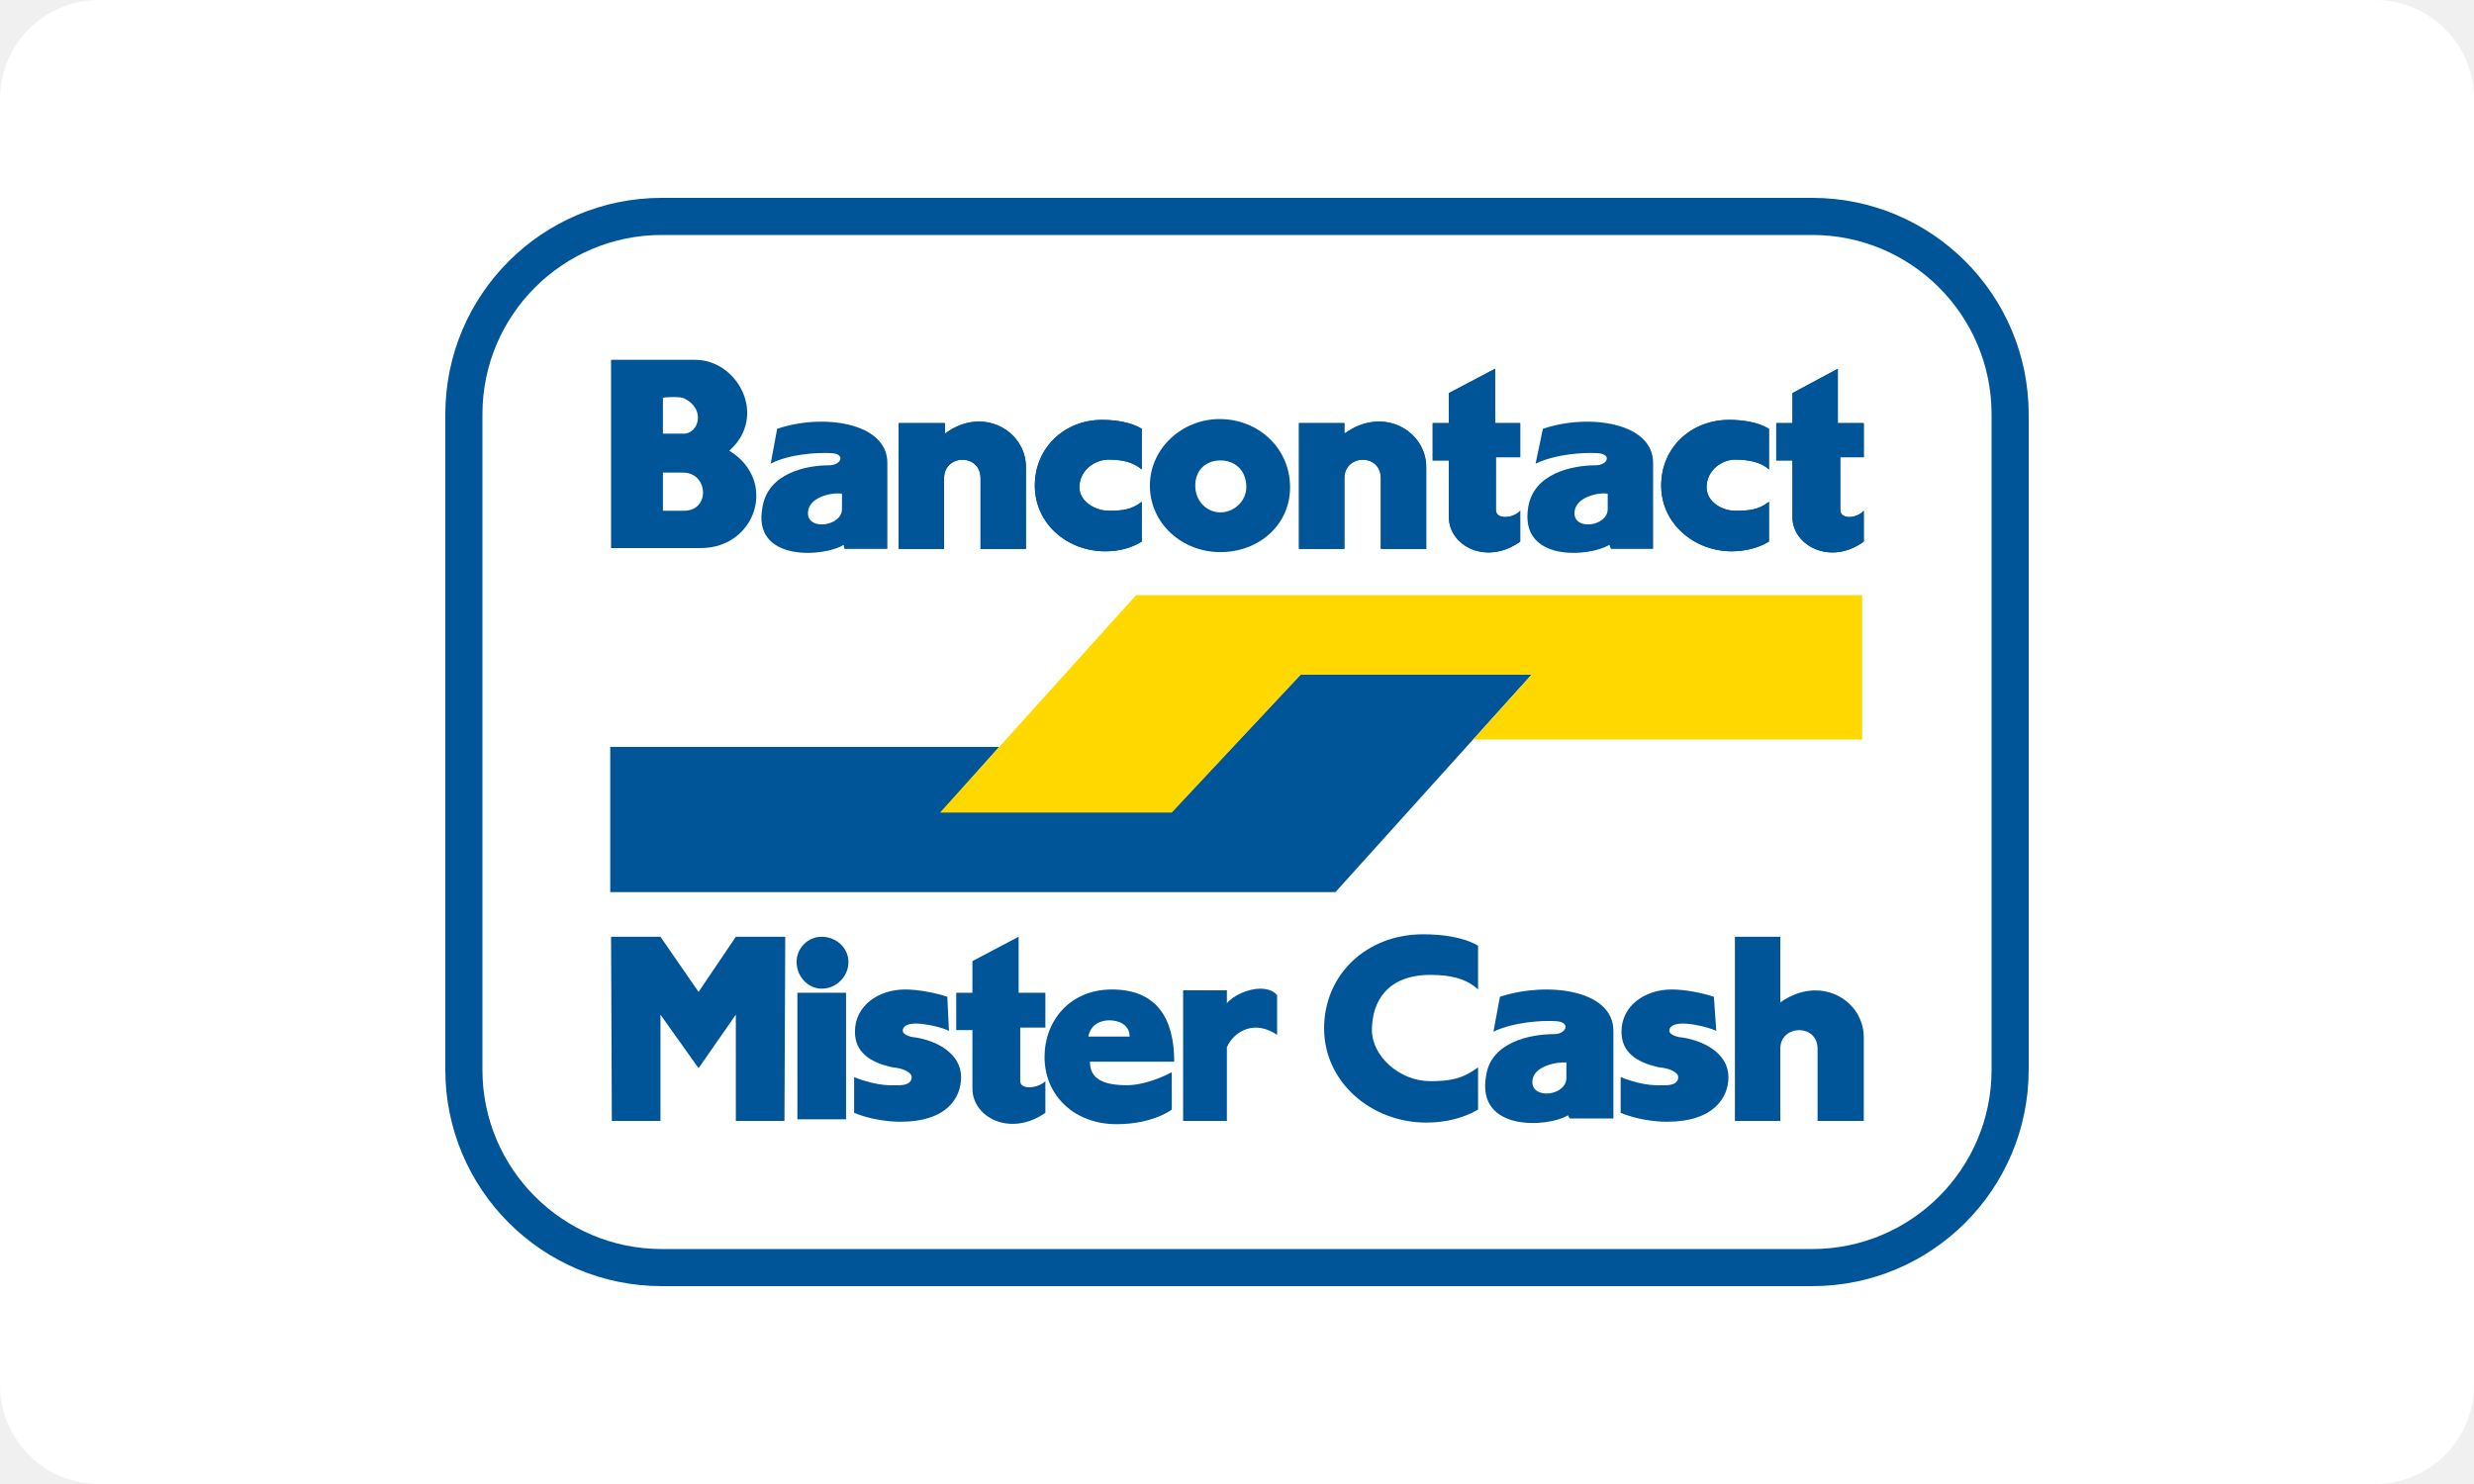
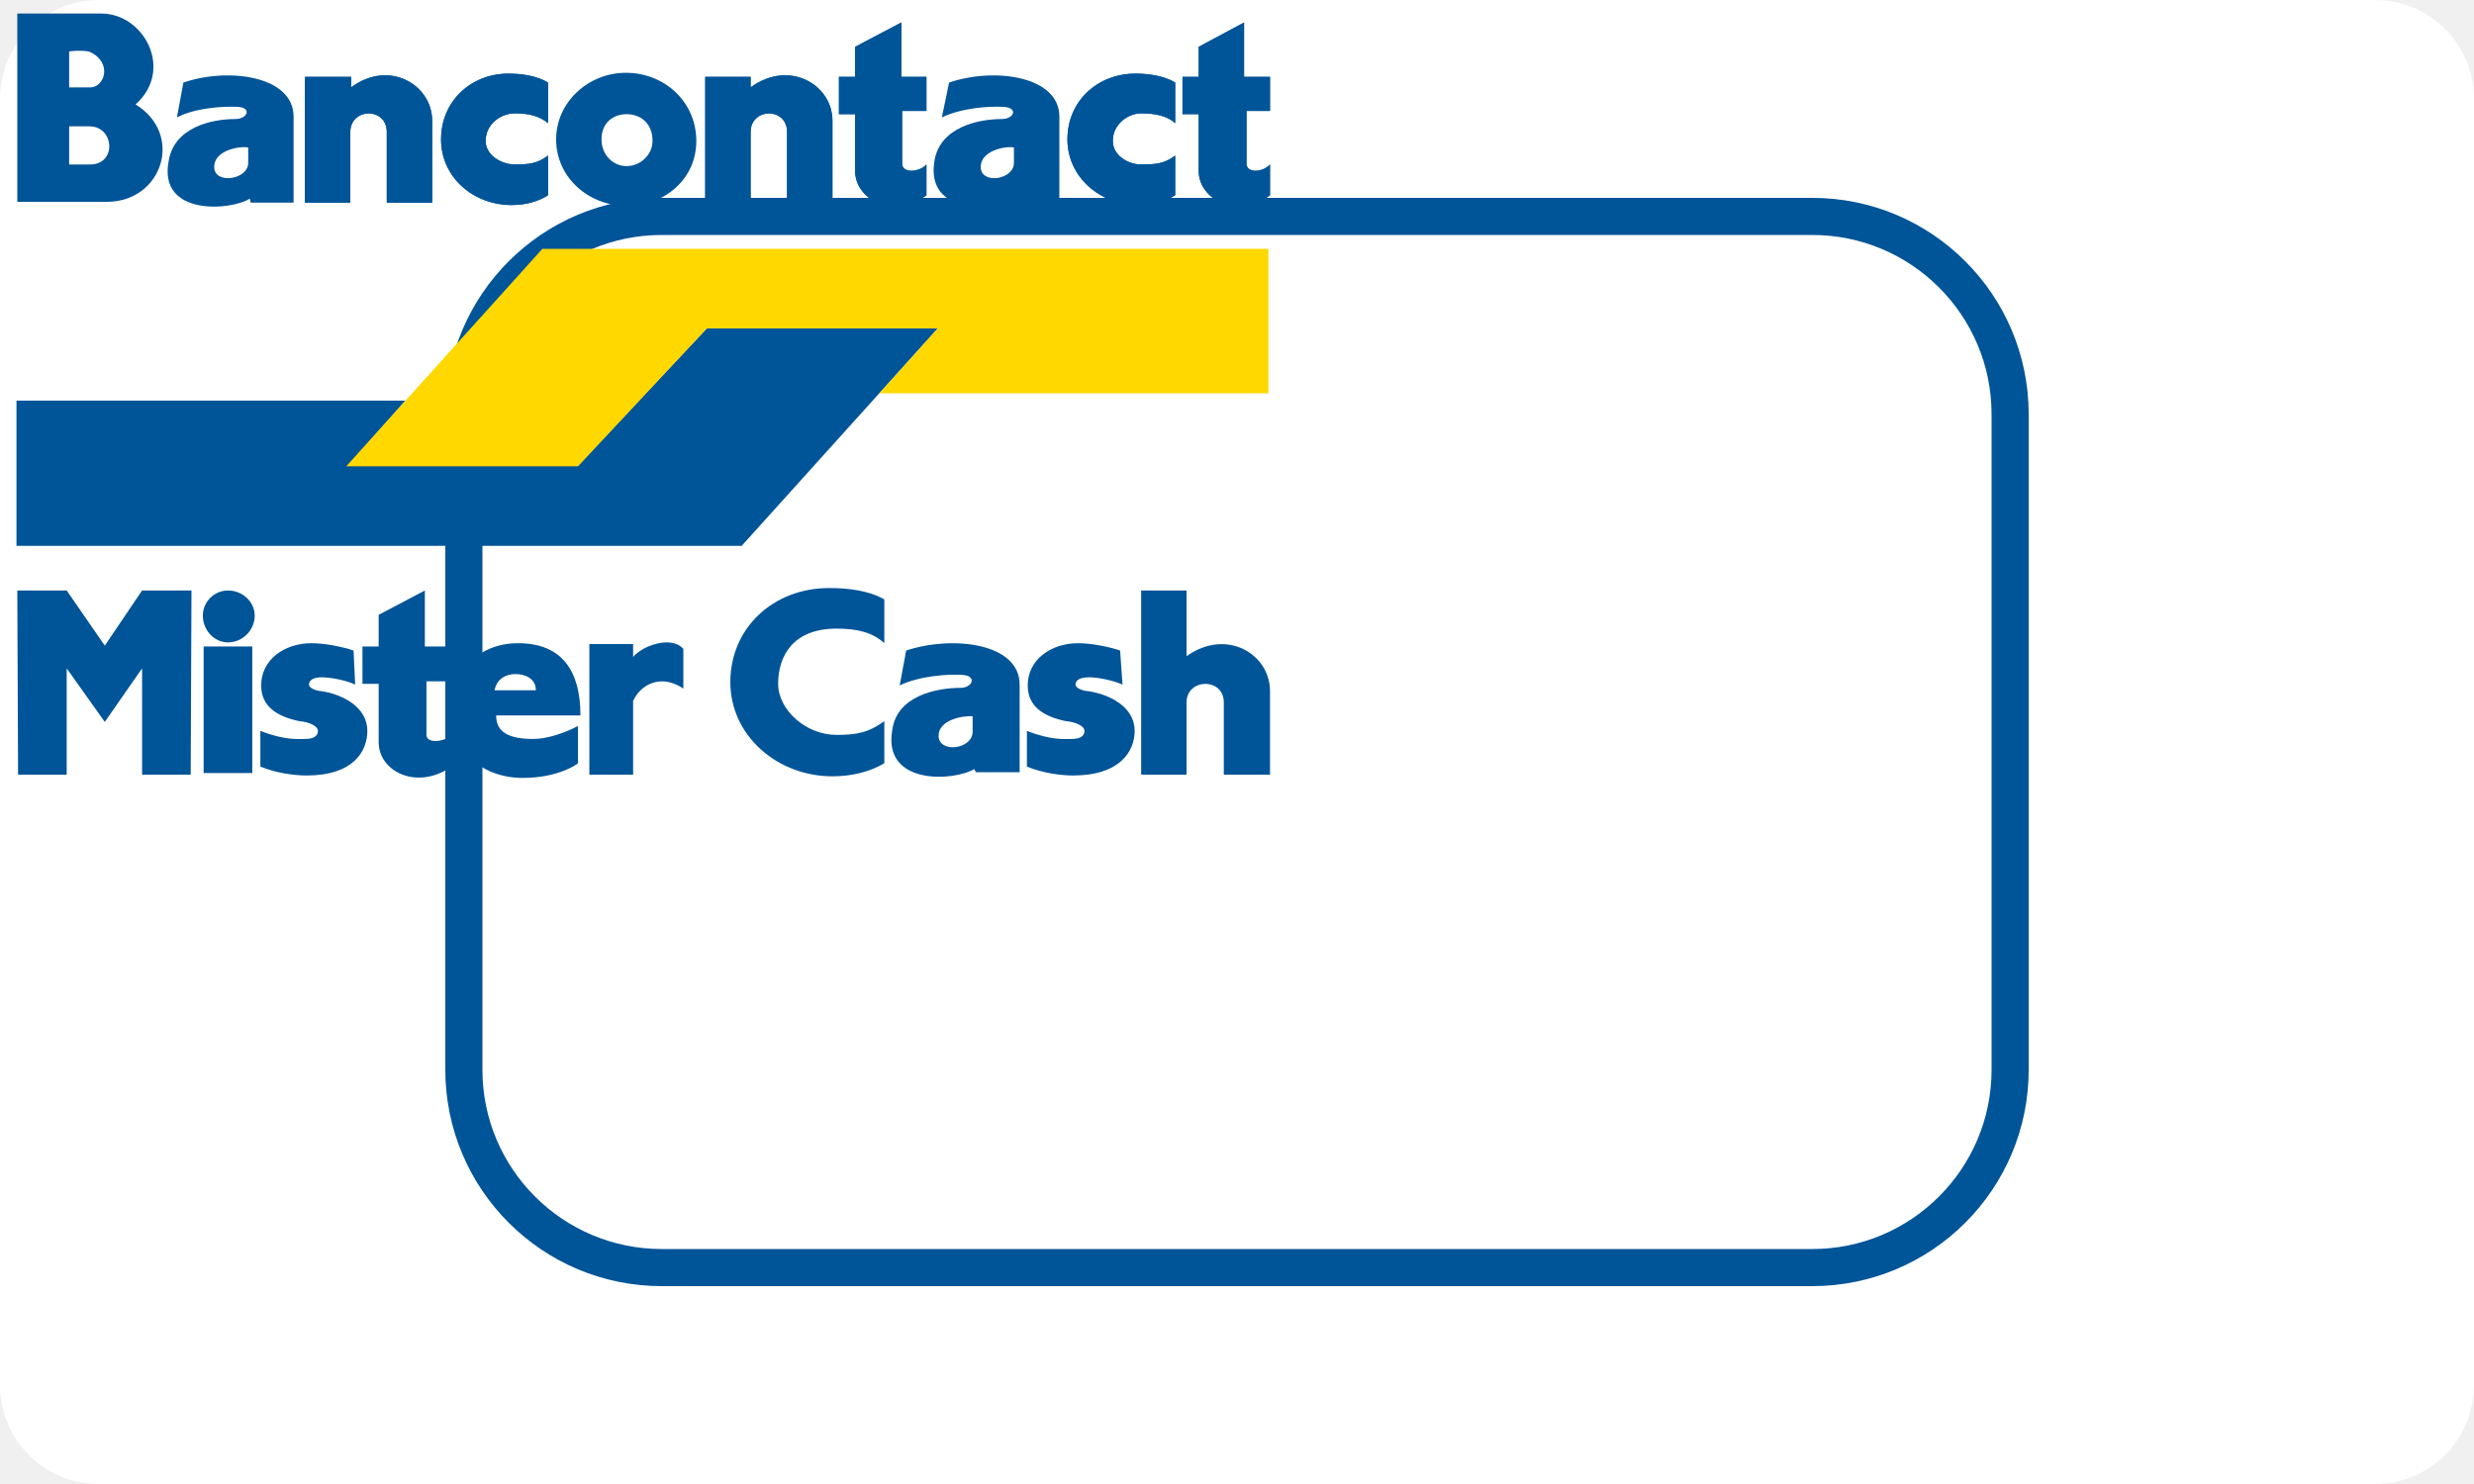
<svg xmlns="http://www.w3.org/2000/svg" xmlns:xlink="http://www.w3.org/1999/xlink" width="100" height="60" viewBox="0 0 100 60" version="1.1">
  <defs>
    <rect id="path-1" x="18" y="8" width="64" height="44" rx="8" />
  </defs>
-   <g id="Light-Payment-badges" stroke="none" stroke-width="1" fill="none" fill-rule="evenodd" transform="translate(-610, -1189)">
-     <g id="Bancontact-light" transform="translate(610, 1189)">
+   <g id="Light-Payment-badges" stroke="none" stroke-width="1" fill="none" fill-rule="evenodd" transform="translate(-610.1d9bf0, -1189.1d9bf0)">
+     <g id="Bancontact-light" transform="translate(610.1d9bf0, 1189.1d9bf0)">
      <rect id="Rectangle" fill="#FFF" x="0" y="0" width="100" height="60" rx="4" />
      <g id="Rectangle">
        <use fill="#FFF" fill-rule="evenodd" xlink:href="#path-1" />
        <rect stroke="#005498" stroke-width="1.5" x="18.75" y="8.75" width="62.5" height="42.5" rx="8" />
      </g>
-       <g id="Group" transform="translate(24, 14)">
+       <g id="Group" transform="translate(24.1d9bf0, 14.1d9bf0)">
        <polyline id="Fill-5" fill="#005498" points="14.061 18.821 23.363 18.821 28.571 13.277 37.906 13.277 29.979 22.069 0.666 22.069 0.666 16.197 16.387 16.197 14.061 18.821" />
        <polyline id="Fill-6" fill="#FFD800" points="37.906 13.277 28.571 13.277 23.363 18.854 13.996 18.854 21.922 10.062 51.269 10.062 51.269 15.902 35.547 15.902 37.906 13.277" />
        <path d="M47.502,7.897 C47.076,8.159 46.519,8.29 45.995,8.29 C44.489,8.29 43.146,7.175 43.146,5.633 C43.146,4.091 44.358,2.976 45.897,2.976 C46.454,2.976 47.076,3.074 47.502,3.337 L47.502,4.977 C47.174,4.682 46.683,4.583 46.126,4.583 C45.602,4.583 44.98,5.01 44.98,5.699 C44.98,6.289 45.602,6.65 46.126,6.65 C46.716,6.65 47.076,6.617 47.502,6.289 L47.502,7.897" id="Fill-7" fill="#005498" />
        <path d="M51.334,6.65 L51.334,7.897 C49.991,8.881 48.452,8.061 48.452,6.913 L48.452,4.616 L47.797,4.616 L47.797,3.107 L48.452,3.107 L48.452,1.893 L50.286,0.909 L50.286,3.107 L51.334,3.107 L51.334,4.485 L50.384,4.485 L50.384,6.617 C50.384,7.011 51.039,6.978 51.334,6.65" id="Fill-8" fill="#005498" />
        <path d="M37.447,6.65 L37.447,7.897 C36.071,8.881 34.565,8.061 34.565,6.913 L34.565,4.616 L33.91,4.616 L33.91,3.107 L34.565,3.107 L34.565,1.893 L36.432,0.909 L36.432,3.107 L37.447,3.107 L37.447,4.485 L36.464,4.485 L36.464,6.617 C36.464,7.011 37.152,6.978 37.447,6.65" id="Fill-12" fill="#005498" />
        <path d="M22.151,7.897 C21.726,8.159 21.234,8.29 20.678,8.29 C19.138,8.29 17.828,7.175 17.828,5.633 C17.828,4.091 19.04,2.976 20.547,2.976 C21.104,2.976 21.726,3.074 22.151,3.337 L22.151,4.977 C21.791,4.682 21.365,4.583 20.808,4.583 C20.252,4.583 19.63,5.01 19.63,5.699 C19.63,6.289 20.285,6.65 20.808,6.65 C21.365,6.65 21.726,6.617 22.151,6.289 L22.151,7.897" id="Fill-14" fill="#005498" />
        <path d="M17.468,4.878 L17.468,8.192 L15.634,8.192 L15.634,5.338 C15.634,4.321 14.16,4.354 14.16,5.338 L14.16,8.192 L12.326,8.192 L12.326,3.107 L14.193,3.107 L14.193,3.533 C15.732,2.385 17.468,3.435 17.468,4.878" id="Fill-15" fill="#005498" />
        <path d="M33.648,4.878 L33.648,8.192 L31.814,8.192 L31.814,5.338 C31.814,4.321 30.34,4.354 30.34,5.338 L30.34,8.192 L28.505,8.192 L28.505,3.107 L30.34,3.107 L30.34,3.533 C31.912,2.385 33.648,3.435 33.648,4.878" id="Fill-16" fill="#005498" />
        <path d="M40.559,4.321 C40.002,4.288 38.888,4.354 38.069,4.747 L38.364,3.337 C40.198,2.713 42.819,3.074 42.819,4.714 L42.819,8.192 L41.115,8.192 L41.05,8.028 C40.263,8.52 37.381,8.75 37.774,6.486 C38.004,5.141 39.543,4.813 40.493,4.813 C40.984,4.813 41.181,4.354 40.559,4.321 Z M40.984,5.961 C40.624,5.896 39.641,6.092 39.641,6.748 C39.641,7.47 40.984,7.274 40.984,6.584 L40.984,5.961 Z" id="Fill-17" fill="#005498" />
        <path d="M9.607,4.321 C9.051,4.288 7.904,4.354 7.151,4.747 L7.413,3.337 C9.247,2.713 11.867,3.074 11.867,4.714 L11.867,8.192 L10.131,8.192 L10.099,8.028 C9.345,8.52 6.365,8.75 6.823,6.486 C7.053,5.141 8.559,4.813 9.509,4.813 C10,4.813 10.197,4.354 9.607,4.321 Z M10.033,5.961 C9.64,5.896 8.657,6.092 8.657,6.748 C8.657,7.47 10.033,7.274 10.033,6.584 L10.033,5.961 Z" id="Fill-29" fill="#005498" />
        <path d="M36.464,6.617 L36.464,4.485 L37.447,4.485 L37.447,3.107 L36.432,3.107 L36.432,0.909 L34.565,1.893 L34.565,3.107 L33.91,3.107 L33.91,4.616 L34.565,4.616 L34.565,6.913 C34.565,8.061 36.071,8.881 37.447,7.897 L37.447,6.65 C37.152,6.978 36.464,7.011 36.464,6.617" id="Fill-20" fill="#005498" />
        <path d="M0.699,0.548 L4.105,0.548 C5.808,0.548 7.053,2.812 5.481,4.222 C7.446,5.436 6.561,8.126 4.367,8.159 L0.699,8.159 L0.699,0.548 Z M2.795,5.108 L2.795,6.65 L3.646,6.65 C4.727,6.65 4.629,5.108 3.614,5.108 L2.795,5.108 Z M3.614,2.09 C3.384,2.024 2.795,2.057 2.795,2.09 L2.795,3.533 L3.646,3.533 C4.236,3.533 4.563,2.516 3.614,2.09 Z" id="Fill-21" fill="#005498" />
        <path d="M22.151,6.289 C21.726,6.617 21.365,6.65 20.808,6.65 C20.285,6.65 19.63,6.289 19.63,5.699 C19.63,5.01 20.252,4.583 20.808,4.583 C21.365,4.583 21.791,4.682 22.151,4.977 L22.151,3.337 C21.726,3.074 21.104,2.976 20.547,2.976 C19.04,2.976 17.828,4.091 17.828,5.633 C17.828,7.175 19.138,8.29 20.678,8.29 C21.234,8.29 21.726,8.159 22.151,7.897 L22.151,6.289" id="Fill-22" fill="#005498" />
        <path d="M14.193,3.533 L14.193,3.107 L12.326,3.107 L12.326,8.192 L14.16,8.192 L14.16,5.338 C14.16,4.354 15.634,4.321 15.634,5.338 L15.634,8.192 L17.468,8.192 L17.468,4.878 C17.468,3.435 15.732,2.385 14.193,3.533" id="Fill-23" fill="#005498" />
        <path d="M30.34,3.533 L30.34,3.107 L28.505,3.107 L28.505,8.192 L30.34,8.192 L30.34,5.338 C30.34,4.354 31.814,4.321 31.814,5.338 L31.814,8.192 L33.648,8.192 L33.648,4.878 C33.648,3.435 31.912,2.385 30.34,3.533" id="Fill-24" fill="#005498" />
        <path d="M47.502,6.289 C47.076,6.617 46.716,6.65 46.126,6.65 C45.602,6.65 44.98,6.289 44.98,5.699 C44.98,5.01 45.602,4.583 46.126,4.583 C46.683,4.583 47.174,4.682 47.502,4.977 L47.502,3.337 C47.076,3.074 46.454,2.976 45.897,2.976 C44.358,2.976 43.146,4.091 43.146,5.633 C43.146,7.175 44.489,8.29 45.995,8.29 C46.519,8.29 47.076,8.159 47.502,7.897 L47.502,6.289" id="Fill-25" fill="#005498" />
        <path d="M50.384,6.617 L50.384,4.485 L51.334,4.485 L51.334,3.107 L50.286,3.107 L50.286,0.909 L48.452,1.893 L48.452,3.107 L47.797,3.107 L47.797,4.616 L48.452,4.616 L48.452,6.913 C48.452,8.061 49.991,8.881 51.334,7.897 L51.334,6.65 C51.039,6.978 50.384,7.011 50.384,6.617" id="Fill-26" fill="#005498" />
        <path d="M25.296,2.943 C26.868,2.943 28.145,4.124 28.145,5.699 C28.145,7.24 26.868,8.323 25.329,8.323 C23.789,8.323 22.479,7.175 22.479,5.633 C22.479,4.124 23.789,2.943 25.296,2.943 Z M26.376,5.699 C26.376,4.977 25.885,4.616 25.329,4.616 C24.772,4.616 24.313,4.977 24.313,5.633 C24.313,6.257 24.772,6.716 25.329,6.716 C25.885,6.716 26.376,6.257 26.376,5.699 Z" id="Fill-19" fill="#005498" />
        <path d="M23.462,28.926 L20.055,28.926 C20.055,29.615 20.579,29.877 21.562,29.877 C22.053,29.877 22.741,29.681 23.363,29.352 L23.363,30.862 C23.363,30.862 22.61,31.452 21.136,31.452 C19.433,31.452 18.221,30.304 18.221,28.729 C18.221,27.286 19.236,26.006 20.94,26.006 C22.741,26.006 23.462,27.154 23.462,28.926 Z M19.99,27.909 L21.66,27.909 C21.66,27.417 21.202,27.253 20.841,27.253 C20.481,27.253 20.088,27.417 19.99,27.909 Z" id="Fill-37" fill="#005498" />
        <polyline id="Fill-38" fill="#005498" points="4.236 29.188 5.743 27.023 5.743 31.321 7.708 31.321 7.74 23.874 5.743 23.874 4.236 26.105 2.696 23.874 0.699 23.874 0.731 31.321 2.696 31.321 2.696 27.023 4.236 29.188" />
        <path d="M25.591,28.335 C25.787,27.909 26.213,27.548 26.77,27.548 C27.064,27.548 27.392,27.679 27.621,27.843 L27.621,26.236 C27.457,26.039 27.195,25.973 26.934,25.973 C26.475,25.973 25.852,26.236 25.591,26.564 L25.591,26.039 L23.822,26.039 L23.822,31.321 L25.591,31.321 L25.591,28.335" id="Fill-39" fill="#005498" />
        <path d="M10.524,30.993 C11.147,31.255 11.9,31.354 12.391,31.354 C14.291,31.354 14.848,30.369 14.848,29.549 C14.848,28.598 13.865,28.073 12.981,27.942 C12.85,27.942 12.489,27.843 12.489,27.679 C12.489,27.548 12.588,27.384 13.014,27.384 C13.374,27.384 14.029,27.515 14.356,27.679 L14.291,26.301 C13.8,26.138 13.112,26.006 12.588,26.006 C11.507,26.006 10.557,26.662 10.557,27.712 C10.557,28.532 11.147,28.959 12.096,29.156 C12.489,29.188 12.85,29.352 12.85,29.549 C12.85,29.812 12.588,29.877 12.326,29.877 C12.096,29.877 11.507,29.943 10.524,29.549 L10.524,30.993" id="Fill-40" fill="#005498" />
        <path d="M17.238,29.713 L17.238,27.548 L18.254,27.548 L18.254,26.138 L17.173,26.138 L17.173,23.874 L15.306,24.858 L15.306,26.138 L14.651,26.138 L14.651,27.647 L15.306,27.647 L15.306,30.009 C15.306,31.19 16.846,31.977 18.254,30.993 L18.254,29.713 C17.959,30.009 17.238,30.074 17.238,29.713" id="Fill-41" fill="#005498" />
        <polygon id="Fill-42" fill="#005498" points="8.231 26.138 10.197 26.138 10.197 31.255 8.231 31.255" />
        <path d="M9.214,25.973 C9.804,25.973 10.295,25.481 10.295,24.891 C10.295,24.333 9.804,23.874 9.214,23.874 C8.657,23.874 8.199,24.333 8.199,24.891 C8.199,25.481 8.657,25.973 9.214,25.973" id="Fill-43" fill="#005498" />
        <path d="M41.508,30.993 C42.131,31.255 42.884,31.354 43.375,31.354 C45.275,31.354 45.864,30.369 45.864,29.549 C45.864,28.598 44.882,28.073 43.965,27.942 C43.834,27.942 43.474,27.843 43.474,27.679 C43.474,27.548 43.572,27.384 44.03,27.384 C44.391,27.384 45.013,27.515 45.373,27.679 L45.275,26.301 C44.784,26.138 44.096,26.006 43.572,26.006 C42.491,26.006 41.541,26.662 41.541,27.712 C41.541,28.532 42.131,28.959 43.08,29.156 C43.474,29.188 43.834,29.352 43.834,29.549 C43.834,29.812 43.572,29.877 43.31,29.877 C43.08,29.877 42.491,29.943 41.508,29.549 L41.508,30.993" id="Fill-44" fill="#005498" />
        <path d="M35.744,29.156 C35.121,29.615 34.63,29.713 33.811,29.713 C32.567,29.713 31.453,28.696 31.453,27.647 C31.453,26.498 32.076,25.416 33.811,25.416 C34.597,25.416 35.252,25.547 35.744,26.006 L35.744,24.235 C35.121,23.874 34.27,23.775 33.517,23.775 C31.257,23.775 29.521,25.383 29.521,27.581 C29.521,29.746 31.421,31.387 33.648,31.387 C34.401,31.387 35.121,31.222 35.744,30.862 L35.744,29.156" id="Fill-45" fill="#005498" />
        <path d="M38.888,27.286 C38.331,27.253 37.185,27.318 36.366,27.712 L36.628,26.301 C38.528,25.678 41.214,26.006 41.214,27.679 L41.214,31.222 L39.445,31.222 L39.379,31.091 C38.593,31.583 35.646,31.78 36.071,29.484 C36.268,28.139 37.84,27.811 38.823,27.811 C39.314,27.811 39.51,27.318 38.888,27.286 Z M39.314,28.959 C38.954,28.926 37.938,29.09 37.938,29.746 C37.938,30.468 39.314,30.304 39.314,29.582 L39.314,28.959 Z" id="Fill-46" fill="#005498" />
        <path d="M47.961,26.531 L47.961,23.874 L46.126,23.874 L46.126,31.321 L47.961,31.321 L47.961,28.401 C47.961,27.417 49.467,27.384 49.467,28.401 L49.467,31.321 L51.334,31.321 L51.334,27.942 C51.334,26.433 49.566,25.383 47.961,26.531" id="Fill-47" fill="#005498" />
      </g>
    </g>
  </g>
</svg>
